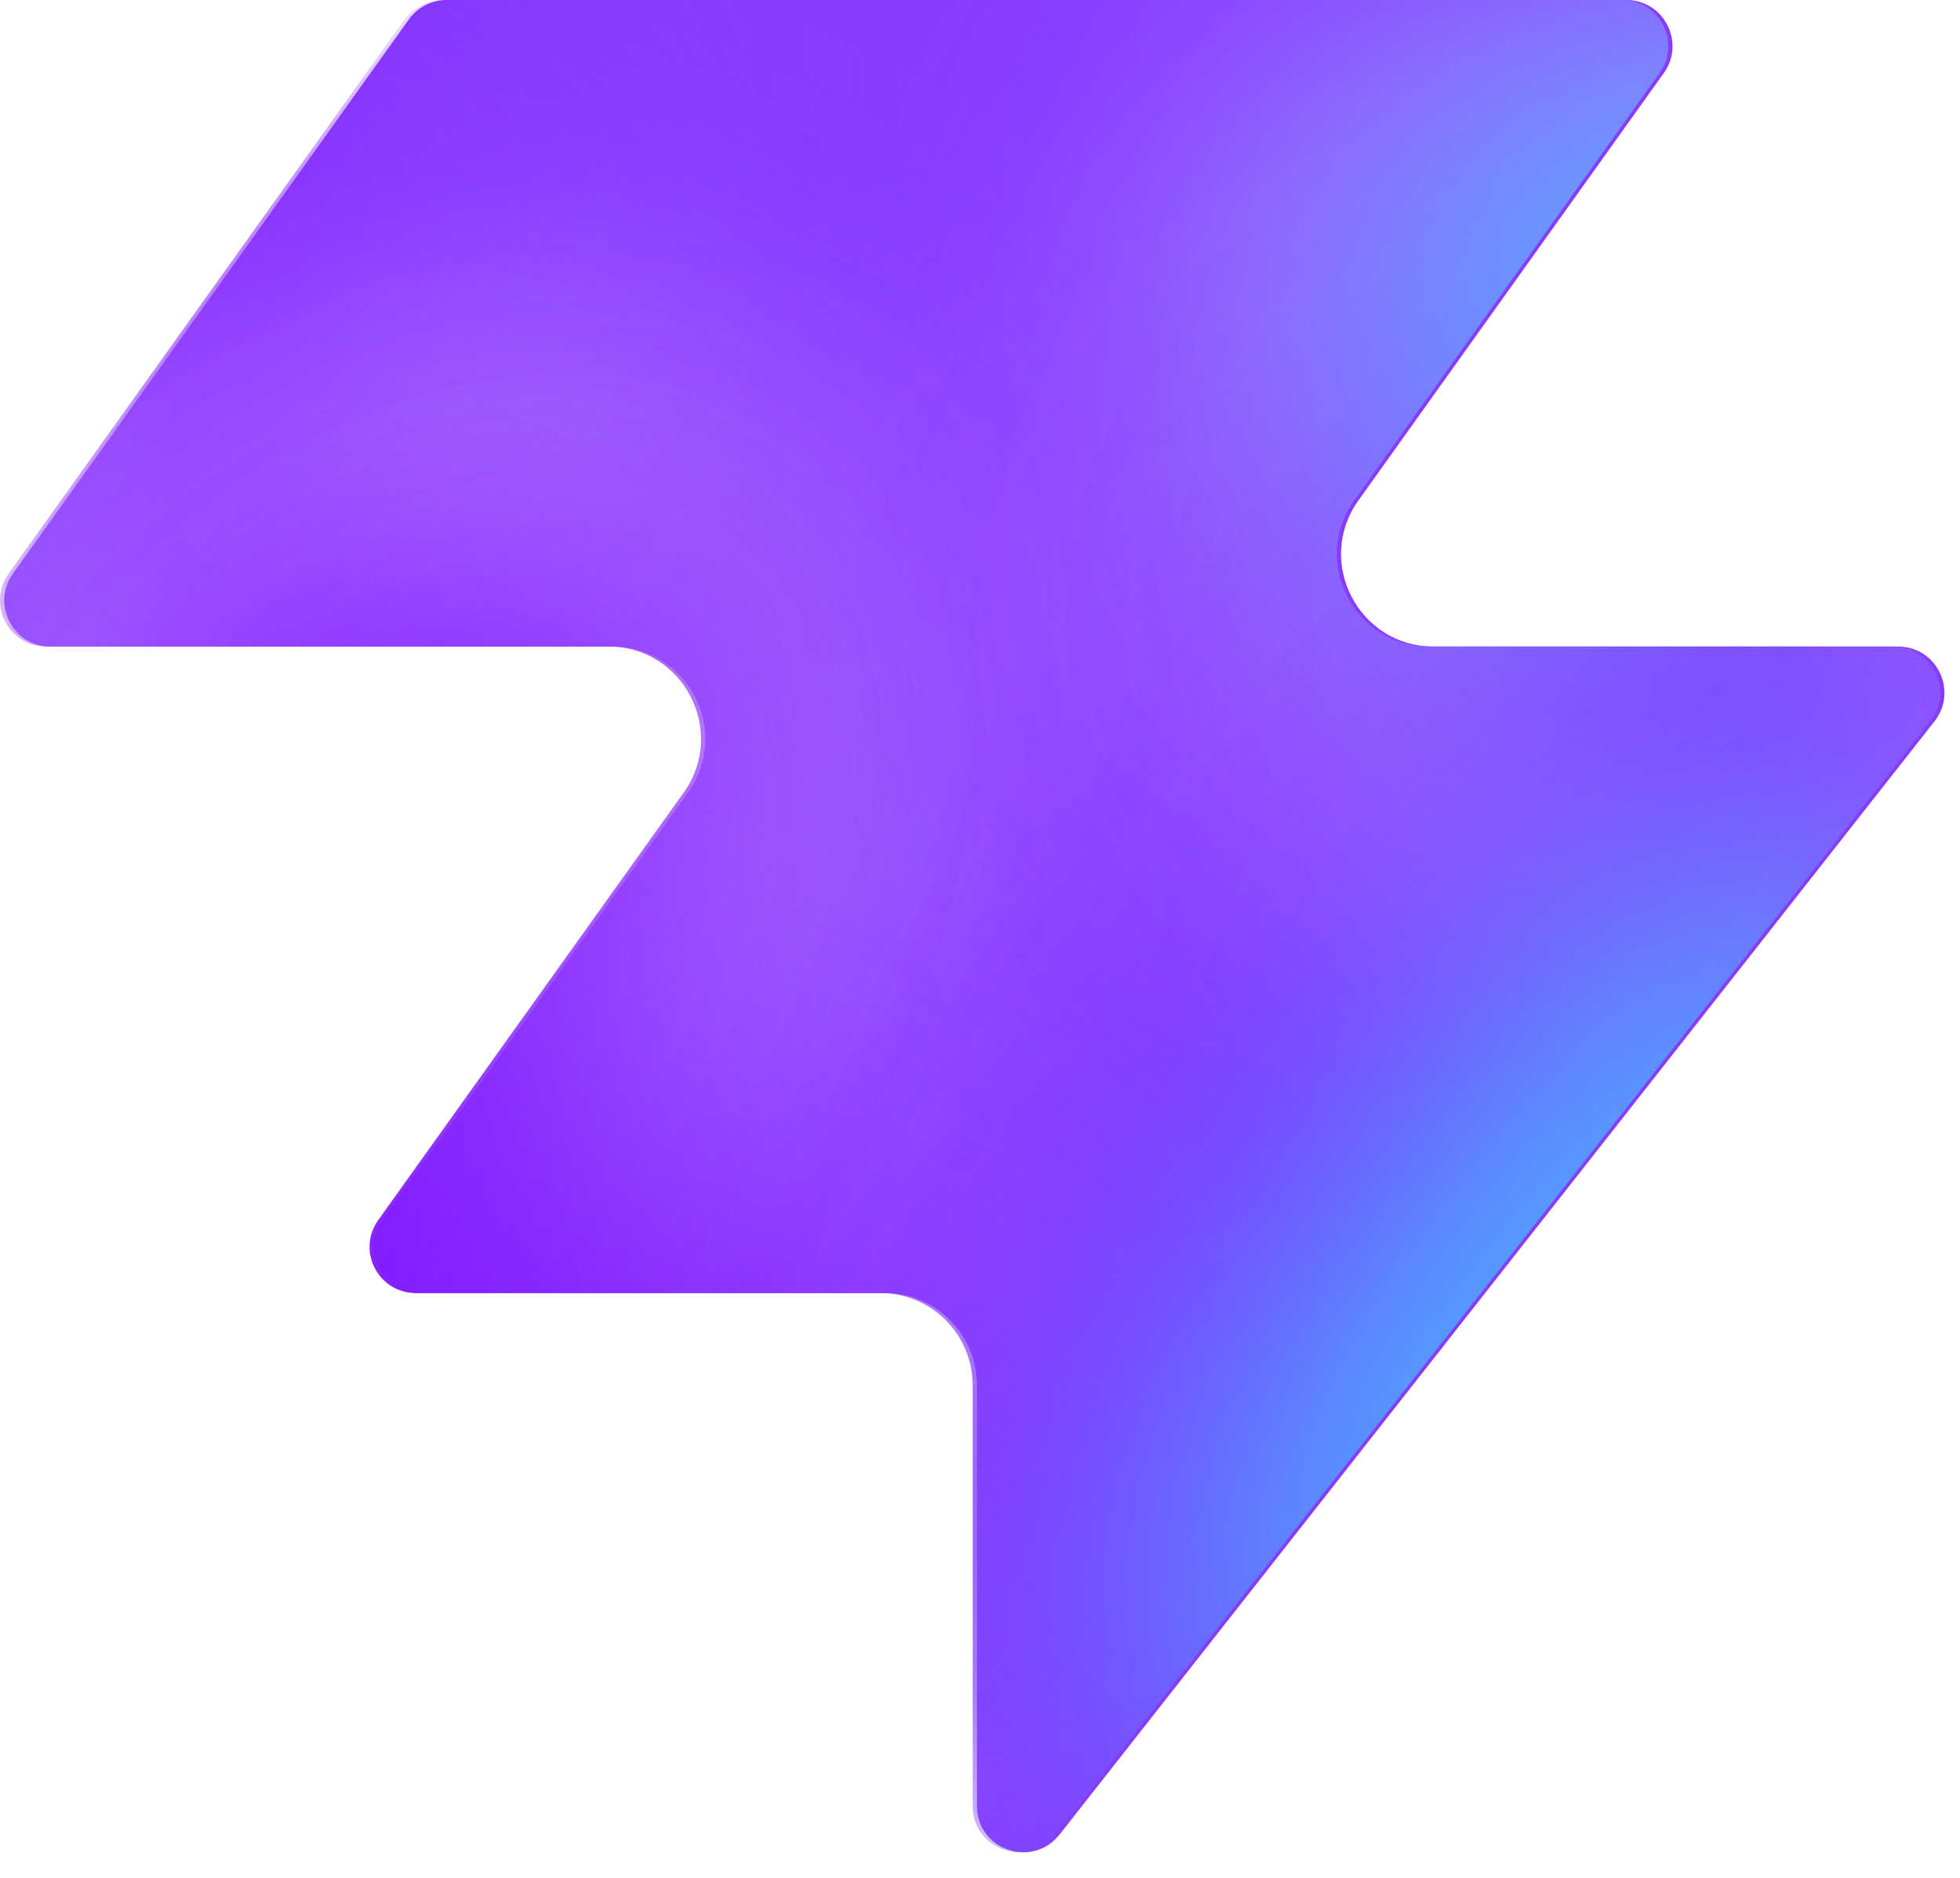
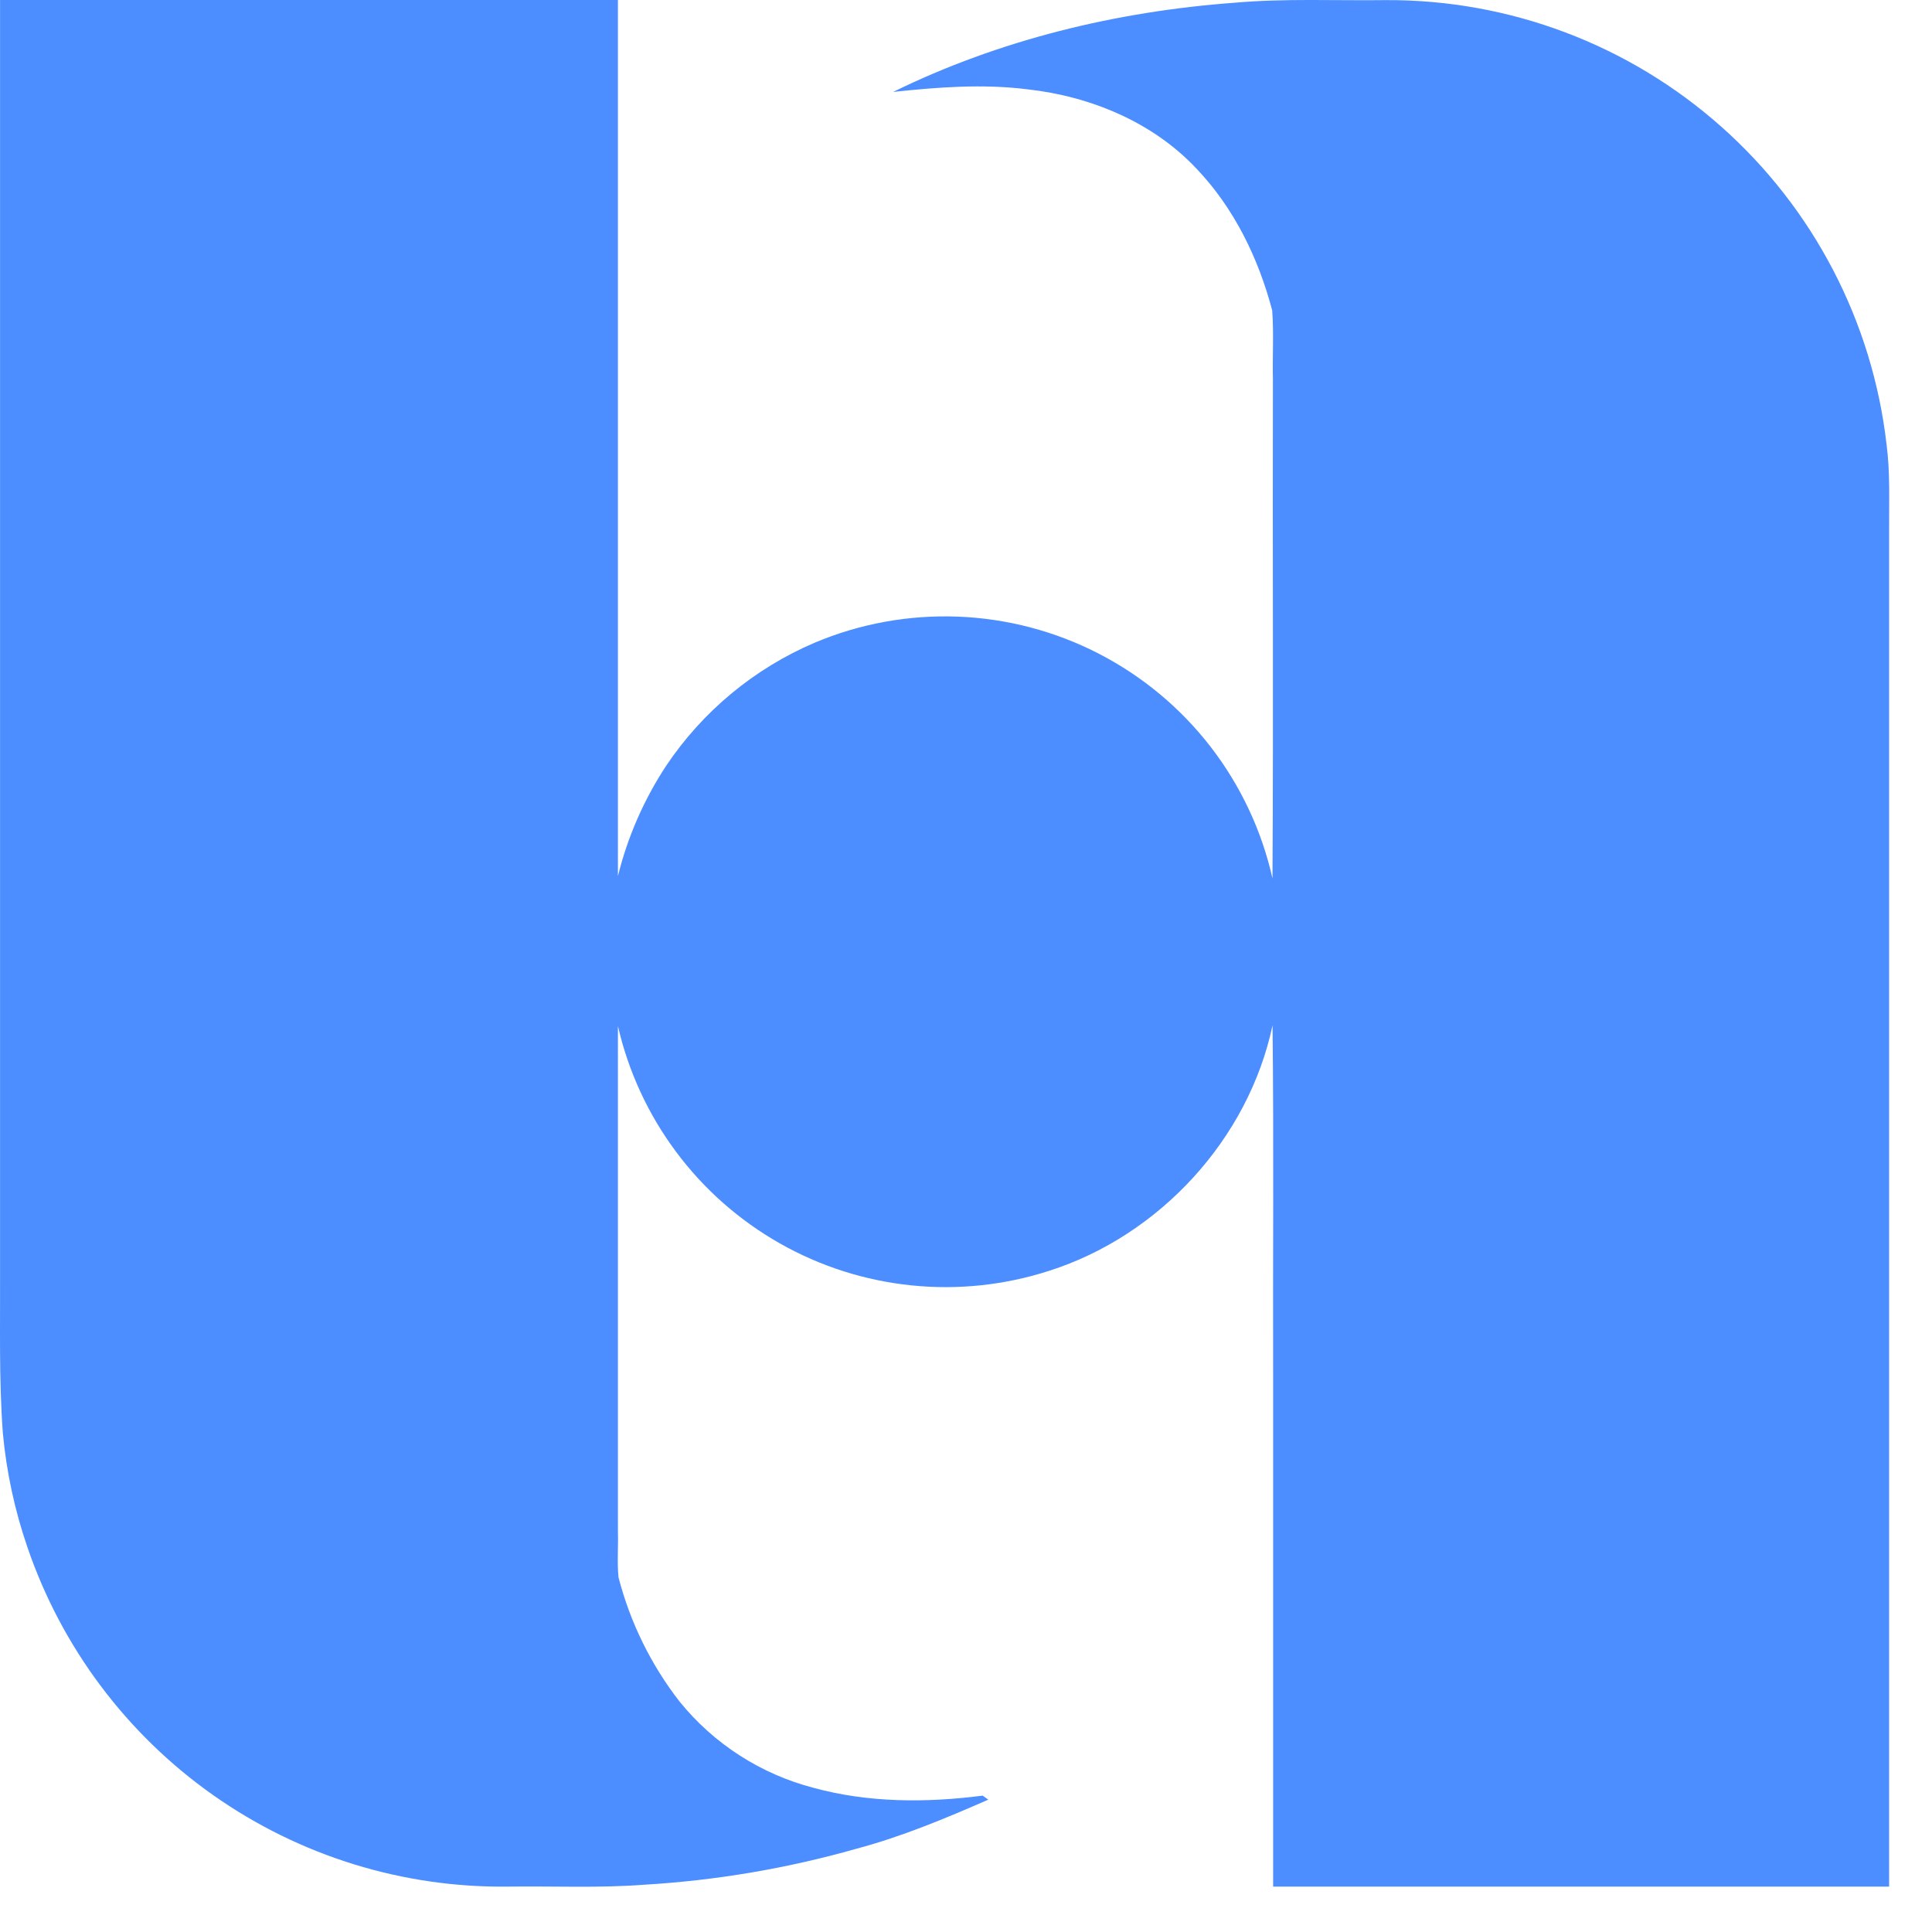
- <svg xmlns="http://www.w3.org/2000/svg" width="48" height="46" fill="none" viewBox="0 0 48 46">
-   <path fill="#863bff" d="M25.946 44.938c-.664.845-2.021.375-2.021-.698V33.937a2.26 2.26 0 0 0-2.262-2.262H10.287c-.92 0-1.456-1.04-.92-1.788l7.48-10.471c1.07-1.497 0-3.578-1.842-3.578H1.237c-.92 0-1.456-1.04-.92-1.788L10.013.474c.214-.297.556-.474.92-.474h28.894c.92 0 1.456 1.04.92 1.788l-7.48 10.471c-1.07 1.498 0 3.579 1.842 3.579h11.377c.943 0 1.473 1.088.89 1.83L25.947 44.94z" style="fill:#863bff;fill:color(display-p3 .525 .23 1);fill-opacity:1" />
-   <mask id="a" width="48" height="46" x="0" y="0" maskUnits="userSpaceOnUse" style="mask-type:alpha">
-     <path fill="#000" d="M25.842 44.938c-.664.844-2.021.375-2.021-.698V33.937a2.26 2.26 0 0 0-2.262-2.262H10.183c-.92 0-1.456-1.04-.92-1.788l7.48-10.471c1.07-1.498 0-3.579-1.842-3.579H1.133c-.92 0-1.456-1.04-.92-1.787L9.91.473c.214-.297.556-.474.92-.474h28.894c.92 0 1.456 1.04.92 1.788l-7.48 10.471c-1.07 1.498 0 3.578 1.842 3.578h11.377c.943 0 1.473 1.088.89 1.832L25.843 44.94z" style="fill:#000;fill-opacity:1" />
-   </mask>
-   <g mask="url(#a)">
-     <g filter="url(#b)">
-       <ellipse cx="5.508" cy="14.704" fill="#ede6ff" rx="5.508" ry="14.704" style="fill:#ede6ff;fill:color(display-p3 .927 .903 1);fill-opacity:1" transform="matrix(.00324 1 1 -.00324 -4.47 31.516)" />
-     </g>
-     <g filter="url(#c)">
-       <ellipse cx="10.399" cy="29.851" fill="#ede6ff" rx="10.399" ry="29.851" style="fill:#ede6ff;fill:color(display-p3 .927 .903 1);fill-opacity:1" transform="matrix(.00324 1 1 -.00324 -39.328 7.883)" />
-     </g>
-     <g filter="url(#d)">
-       <ellipse cx="5.508" cy="30.487" fill="#7e14ff" rx="5.508" ry="30.487" style="fill:#7e14ff;fill:color(display-p3 .492 .077 1);fill-opacity:1" transform="rotate(89.814 -25.913 -14.639)scale(1 -1)" />
-     </g>
-     <g filter="url(#e)">
-       <ellipse cx="5.508" cy="30.599" fill="#7e14ff" rx="5.508" ry="30.599" style="fill:#7e14ff;fill:color(display-p3 .492 .077 1);fill-opacity:1" transform="rotate(89.814 -32.644 -3.334)scale(1 -1)" />
-     </g>
-     <g filter="url(#f)">
-       <ellipse cx="5.508" cy="30.599" fill="#7e14ff" rx="5.508" ry="30.599" style="fill:#7e14ff;fill:color(display-p3 .492 .077 1);fill-opacity:1" transform="matrix(.00324 1 1 -.00324 -34.34 30.47)" />
-     </g>
-     <g filter="url(#g)">
-       <ellipse cx="14.072" cy="22.078" fill="#ede6ff" rx="14.072" ry="22.078" style="fill:#ede6ff;fill:color(display-p3 .927 .903 1);fill-opacity:1" transform="rotate(93.35 24.506 48.493)scale(-1 1)" />
-     </g>
-     <g filter="url(#h)">
-       <ellipse cx="3.47" cy="21.501" fill="#7e14ff" rx="3.47" ry="21.501" style="fill:#7e14ff;fill:color(display-p3 .492 .077 1);fill-opacity:1" transform="rotate(89.009 28.708 47.59)scale(-1 1)" />
-     </g>
-     <g filter="url(#i)">
-       <ellipse cx="3.47" cy="21.501" fill="#7e14ff" rx="3.47" ry="21.501" style="fill:#7e14ff;fill:color(display-p3 .492 .077 1);fill-opacity:1" transform="rotate(89.009 28.708 47.59)scale(-1 1)" />
-     </g>
-     <g filter="url(#j)">
-       <ellipse cx=".387" cy="8.972" fill="#7e14ff" rx="4.407" ry="29.108" style="fill:#7e14ff;fill:color(display-p3 .492 .077 1);fill-opacity:1" transform="rotate(39.51 .387 8.972)" />
-     </g>
-     <g filter="url(#k)">
-       <ellipse cx="47.523" cy="-6.092" fill="#7e14ff" rx="4.407" ry="29.108" style="fill:#7e14ff;fill:color(display-p3 .492 .077 1);fill-opacity:1" transform="rotate(37.892 47.523 -6.092)" />
-     </g>
-     <g filter="url(#l)">
-       <ellipse cx="41.412" cy="6.333" fill="#47bfff" rx="5.971" ry="9.665" style="fill:#47bfff;fill:color(display-p3 .28 .748 1);fill-opacity:1" transform="rotate(37.892 41.412 6.333)" />
-     </g>
-     <g filter="url(#m)">
-       <ellipse cx="-1.879" cy="38.332" fill="#7e14ff" rx="4.407" ry="29.108" style="fill:#7e14ff;fill:color(display-p3 .492 .077 1);fill-opacity:1" transform="rotate(37.892 -1.88 38.332)" />
-     </g>
-     <g filter="url(#n)">
-       <ellipse cx="-1.879" cy="38.332" fill="#7e14ff" rx="4.407" ry="29.108" style="fill:#7e14ff;fill:color(display-p3 .492 .077 1);fill-opacity:1" transform="rotate(37.892 -1.88 38.332)" />
-     </g>
-     <g filter="url(#o)">
-       <ellipse cx="35.651" cy="29.907" fill="#7e14ff" rx="4.407" ry="29.108" style="fill:#7e14ff;fill:color(display-p3 .492 .077 1);fill-opacity:1" transform="rotate(37.892 35.651 29.907)" />
-     </g>
-     <g filter="url(#p)">
-       <ellipse cx="38.418" cy="32.4" fill="#47bfff" rx="5.971" ry="15.297" style="fill:#47bfff;fill:color(display-p3 .28 .748 1);fill-opacity:1" transform="rotate(37.892 38.418 32.4)" />
-     </g>
-   </g>
-   <defs>
-     <filter id="b" width="60.045" height="41.654" x="-19.77" y="16.149" color-interpolation-filters="sRGB" filterUnits="userSpaceOnUse">
-       <feFlood flood-opacity="0" result="BackgroundImageFix" />
-       <feBlend in="SourceGraphic" in2="BackgroundImageFix" result="shape" />
-       <feGaussianBlur result="effect1_foregroundBlur_2002_17158" stdDeviation="7.659" />
-     </filter>
-     <filter id="c" width="90.34" height="51.437" x="-54.613" y="-7.533" color-interpolation-filters="sRGB" filterUnits="userSpaceOnUse">
-       <feFlood flood-opacity="0" result="BackgroundImageFix" />
-       <feBlend in="SourceGraphic" in2="BackgroundImageFix" result="shape" />
-       <feGaussianBlur result="effect1_foregroundBlur_2002_17158" stdDeviation="7.659" />
-     </filter>
-     <filter id="d" width="79.355" height="29.4" x="-49.64" y="2.03" color-interpolation-filters="sRGB" filterUnits="userSpaceOnUse">
-       <feFlood flood-opacity="0" result="BackgroundImageFix" />
-       <feBlend in="SourceGraphic" in2="BackgroundImageFix" result="shape" />
-       <feGaussianBlur result="effect1_foregroundBlur_2002_17158" stdDeviation="4.596" />
-     </filter>
-     <filter id="e" width="79.579" height="29.4" x="-45.045" y="20.029" color-interpolation-filters="sRGB" filterUnits="userSpaceOnUse">
-       <feFlood flood-opacity="0" result="BackgroundImageFix" />
-       <feBlend in="SourceGraphic" in2="BackgroundImageFix" result="shape" />
-       <feGaussianBlur result="effect1_foregroundBlur_2002_17158" stdDeviation="4.596" />
-     </filter>
-     <filter id="f" width="79.579" height="29.4" x="-43.513" y="21.178" color-interpolation-filters="sRGB" filterUnits="userSpaceOnUse">
-       <feFlood flood-opacity="0" result="BackgroundImageFix" />
-       <feBlend in="SourceGraphic" in2="BackgroundImageFix" result="shape" />
-       <feGaussianBlur result="effect1_foregroundBlur_2002_17158" stdDeviation="4.596" />
-     </filter>
-     <filter id="g" width="74.749" height="58.852" x="15.756" y="-17.901" color-interpolation-filters="sRGB" filterUnits="userSpaceOnUse">
-       <feFlood flood-opacity="0" result="BackgroundImageFix" />
-       <feBlend in="SourceGraphic" in2="BackgroundImageFix" result="shape" />
-       <feGaussianBlur result="effect1_foregroundBlur_2002_17158" stdDeviation="7.659" />
-     </filter>
-     <filter id="h" width="61.377" height="25.362" x="23.548" y="2.284" color-interpolation-filters="sRGB" filterUnits="userSpaceOnUse">
-       <feFlood flood-opacity="0" result="BackgroundImageFix" />
-       <feBlend in="SourceGraphic" in2="BackgroundImageFix" result="shape" />
-       <feGaussianBlur result="effect1_foregroundBlur_2002_17158" stdDeviation="4.596" />
-     </filter>
-     <filter id="i" width="61.377" height="25.362" x="23.548" y="2.284" color-interpolation-filters="sRGB" filterUnits="userSpaceOnUse">
-       <feFlood flood-opacity="0" result="BackgroundImageFix" />
-       <feBlend in="SourceGraphic" in2="BackgroundImageFix" result="shape" />
-       <feGaussianBlur result="effect1_foregroundBlur_2002_17158" stdDeviation="4.596" />
-     </filter>
-     <filter id="j" width="56.045" height="63.649" x="-27.636" y="-22.853" color-interpolation-filters="sRGB" filterUnits="userSpaceOnUse">
-       <feFlood flood-opacity="0" result="BackgroundImageFix" />
-       <feBlend in="SourceGraphic" in2="BackgroundImageFix" result="shape" />
-       <feGaussianBlur result="effect1_foregroundBlur_2002_17158" stdDeviation="4.596" />
-     </filter>
-     <filter id="k" width="54.814" height="64.646" x="20.116" y="-38.415" color-interpolation-filters="sRGB" filterUnits="userSpaceOnUse">
-       <feFlood flood-opacity="0" result="BackgroundImageFix" />
-       <feBlend in="SourceGraphic" in2="BackgroundImageFix" result="shape" />
-       <feGaussianBlur result="effect1_foregroundBlur_2002_17158" stdDeviation="4.596" />
-     </filter>
-     <filter id="l" width="33.541" height="35.313" x="24.641" y="-11.323" color-interpolation-filters="sRGB" filterUnits="userSpaceOnUse">
-       <feFlood flood-opacity="0" result="BackgroundImageFix" />
-       <feBlend in="SourceGraphic" in2="BackgroundImageFix" result="shape" />
-       <feGaussianBlur result="effect1_foregroundBlur_2002_17158" stdDeviation="4.596" />
-     </filter>
-     <filter id="m" width="54.814" height="64.646" x="-29.286" y="6.009" color-interpolation-filters="sRGB" filterUnits="userSpaceOnUse">
-       <feFlood flood-opacity="0" result="BackgroundImageFix" />
-       <feBlend in="SourceGraphic" in2="BackgroundImageFix" result="shape" />
-       <feGaussianBlur result="effect1_foregroundBlur_2002_17158" stdDeviation="4.596" />
-     </filter>
-     <filter id="n" width="54.814" height="64.646" x="-29.286" y="6.009" color-interpolation-filters="sRGB" filterUnits="userSpaceOnUse">
-       <feFlood flood-opacity="0" result="BackgroundImageFix" />
-       <feBlend in="SourceGraphic" in2="BackgroundImageFix" result="shape" />
-       <feGaussianBlur result="effect1_foregroundBlur_2002_17158" stdDeviation="4.596" />
-     </filter>
-     <filter id="o" width="54.814" height="64.646" x="8.244" y="-2.416" color-interpolation-filters="sRGB" filterUnits="userSpaceOnUse">
-       <feFlood flood-opacity="0" result="BackgroundImageFix" />
-       <feBlend in="SourceGraphic" in2="BackgroundImageFix" result="shape" />
-       <feGaussianBlur result="effect1_foregroundBlur_2002_17158" stdDeviation="4.596" />
-     </filter>
-     <filter id="p" width="39.409" height="43.623" x="18.713" y="10.588" color-interpolation-filters="sRGB" filterUnits="userSpaceOnUse">
-       <feFlood flood-opacity="0" result="BackgroundImageFix" />
-       <feBlend in="SourceGraphic" in2="BackgroundImageFix" result="shape" />
-       <feGaussianBlur result="effect1_foregroundBlur_2002_17158" stdDeviation="4.596" />
-     </filter>
-   </defs>
+ <svg xmlns="http://www.w3.org/2000/svg" width="36" height="36" viewBox="0 0 36 36" fill="">
+   <path d="M0.001 0H11.514C11.514 5.441 11.514 10.883 11.514 16.326C11.694 15.595 11.998 14.901 12.411 14.272C13.092 13.255 14.054 12.457 15.18 11.976C16.023 11.62 16.934 11.455 17.849 11.49C18.763 11.525 19.658 11.76 20.472 12.179C21.285 12.598 21.997 13.19 22.557 13.914C23.116 14.638 23.511 15.476 23.711 16.369C23.729 13.27 23.711 10.168 23.719 7.068C23.709 6.64 23.737 6.212 23.706 5.786C23.451 4.816 22.997 3.88 22.299 3.147C21.484 2.275 20.317 1.794 19.144 1.664C18.312 1.56 17.472 1.624 16.642 1.713C18.623 0.741 20.805 0.213 23.002 0.051C23.939 -0.032 24.886 0.014 25.828 0.002C28.129 -0.008 30.352 0.831 32.072 2.359C33.793 3.886 34.89 5.994 35.153 8.279C35.222 8.8 35.198 9.325 35.201 9.848C35.201 18.285 35.201 26.721 35.201 35.154H23.723V25.698C23.716 23.5 23.737 21.302 23.712 19.105C23.264 21.225 21.607 23.024 19.548 23.68C18.721 23.947 17.848 24.04 16.984 23.951C16.12 23.863 15.283 23.596 14.528 23.167C13.773 22.738 13.114 22.157 12.596 21.46C12.077 20.763 11.709 19.966 11.514 19.119C11.514 22.258 11.514 25.397 11.514 28.536C11.523 28.817 11.497 29.108 11.525 29.392C11.743 30.232 12.129 31.019 12.661 31.704C13.3 32.494 14.175 33.057 15.157 33.313C16.182 33.594 17.264 33.594 18.311 33.459L18.415 33.534C17.614 33.885 16.802 34.224 15.953 34.45C14.66 34.817 13.33 35.042 11.988 35.12C11.155 35.183 10.321 35.143 9.486 35.154C7.514 35.182 5.582 34.585 3.97 33.448C2.357 32.311 1.146 30.693 0.509 28.825C0.273 28.138 0.12 27.425 0.053 26.702C-0.021 25.702 0.006 24.699 0.001 23.696V0Z" fill="#4c8dff" />
</svg>
